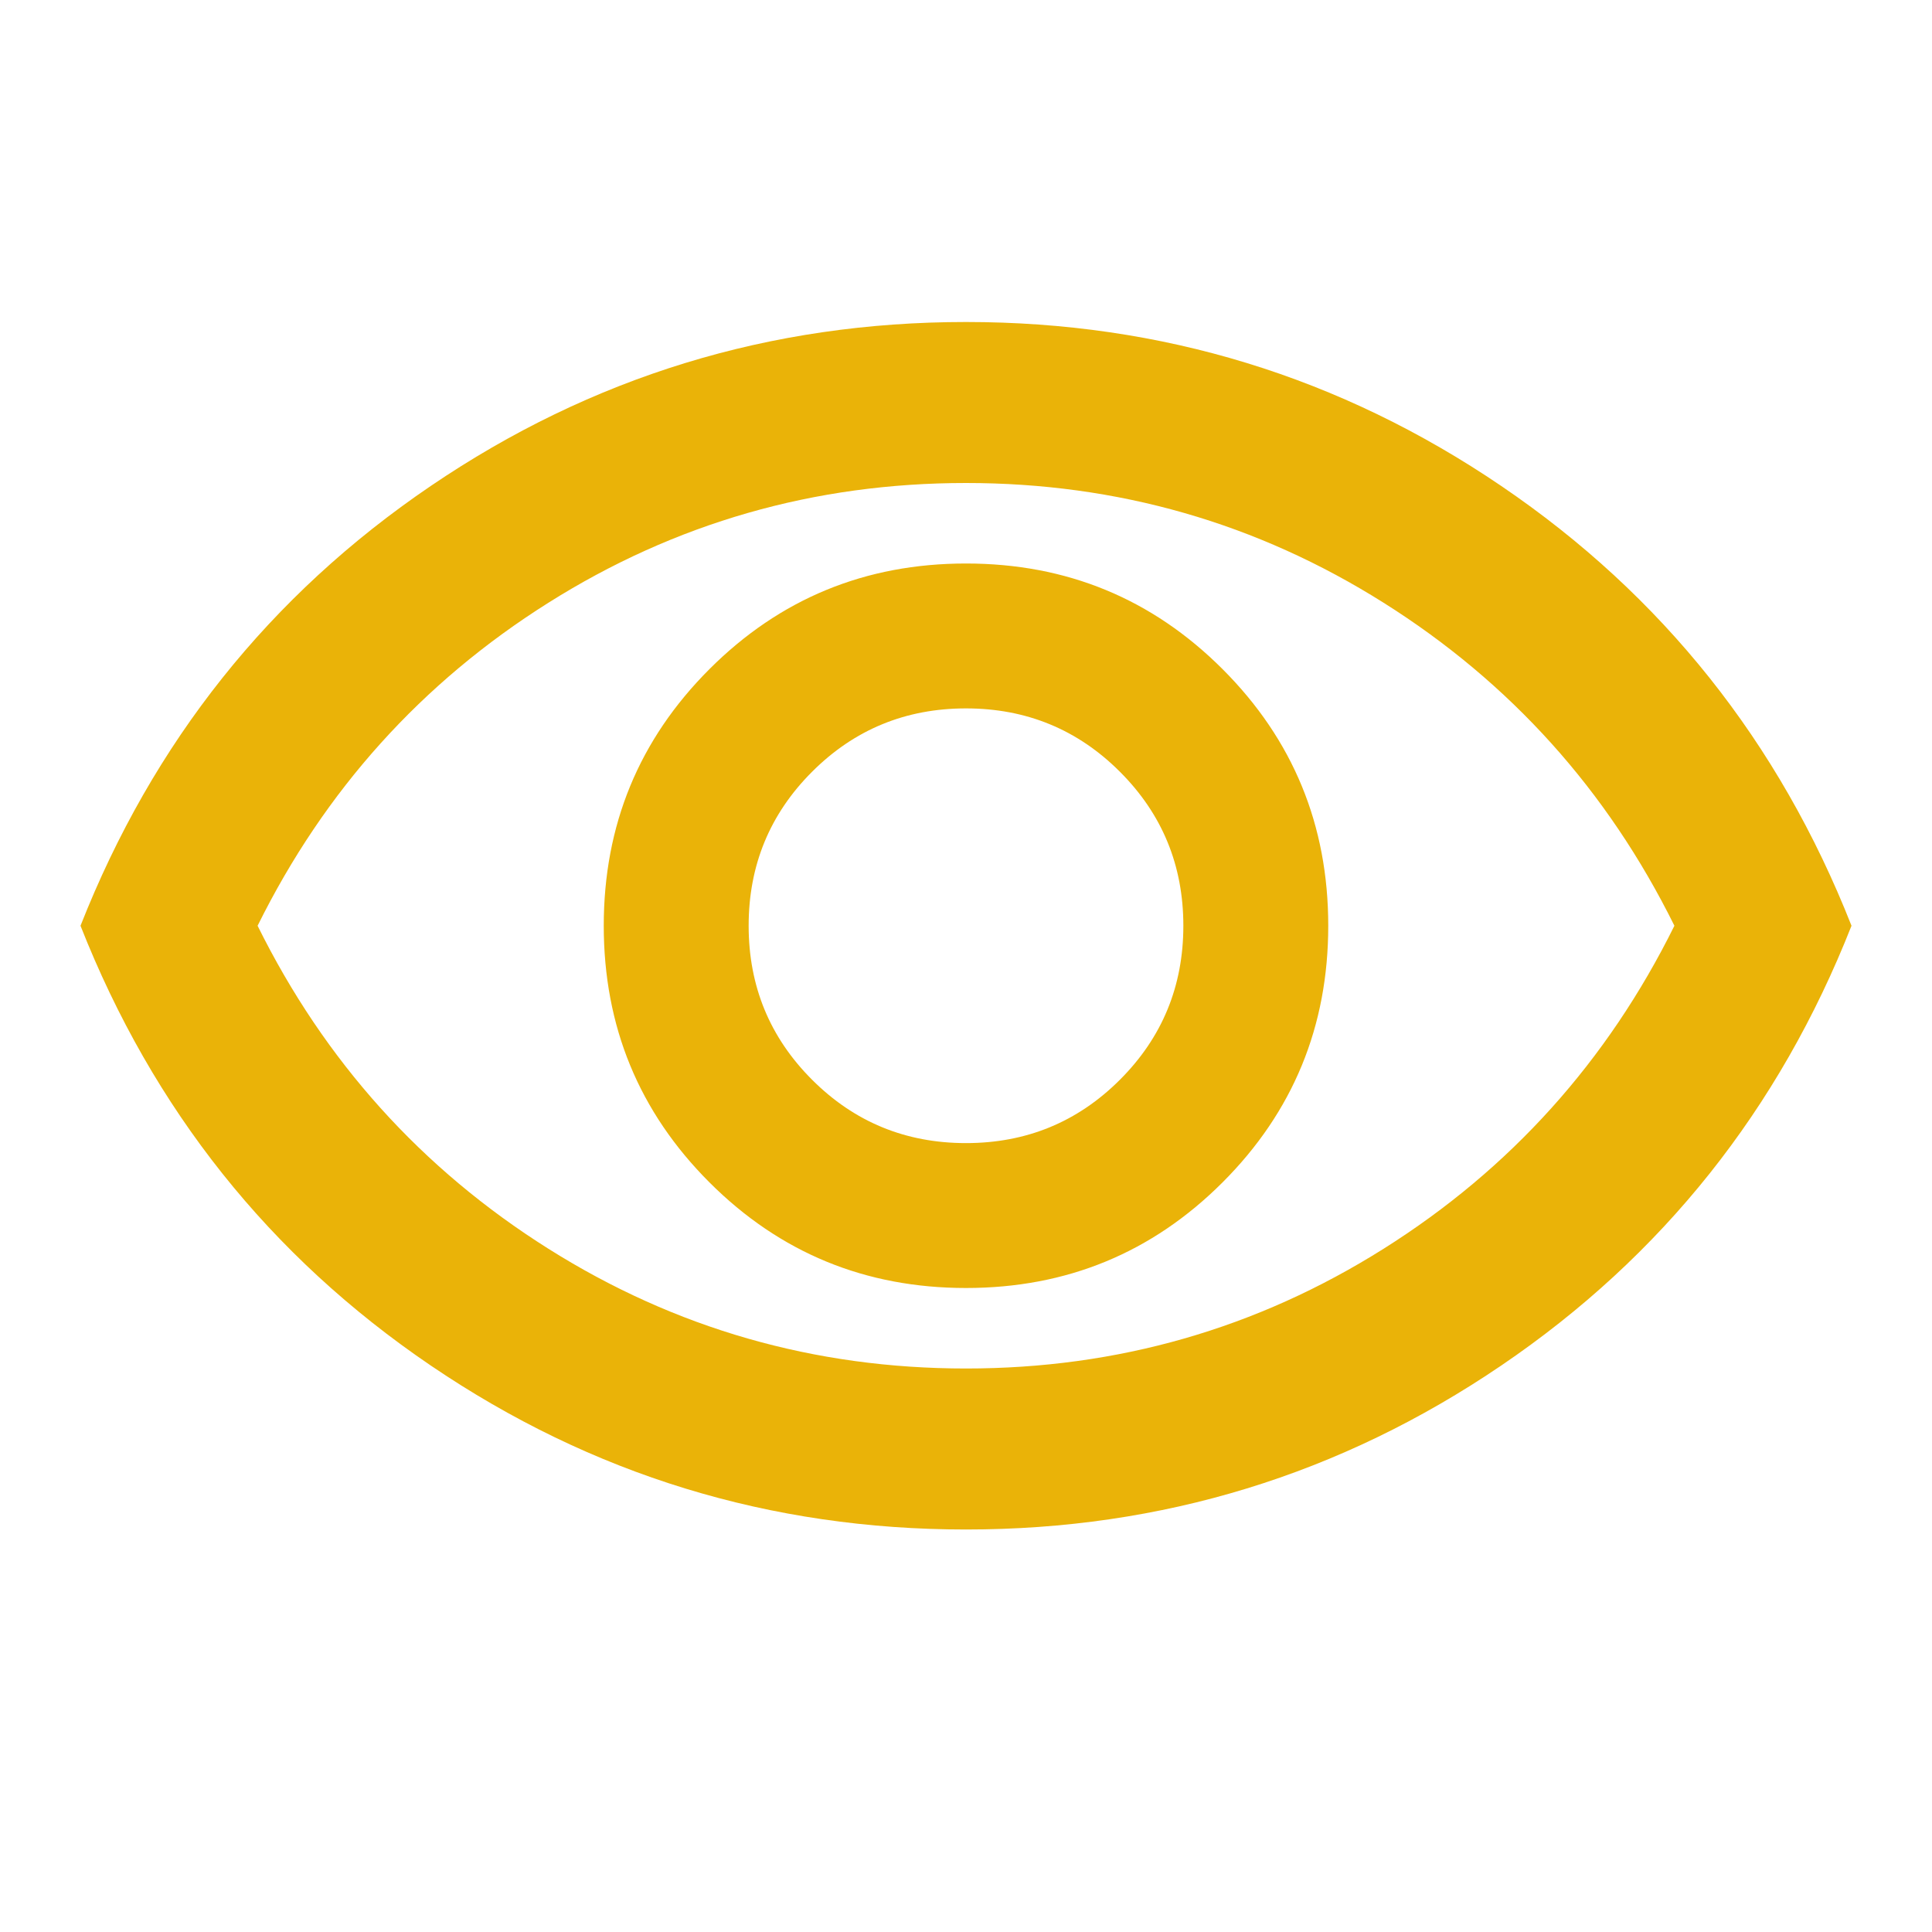
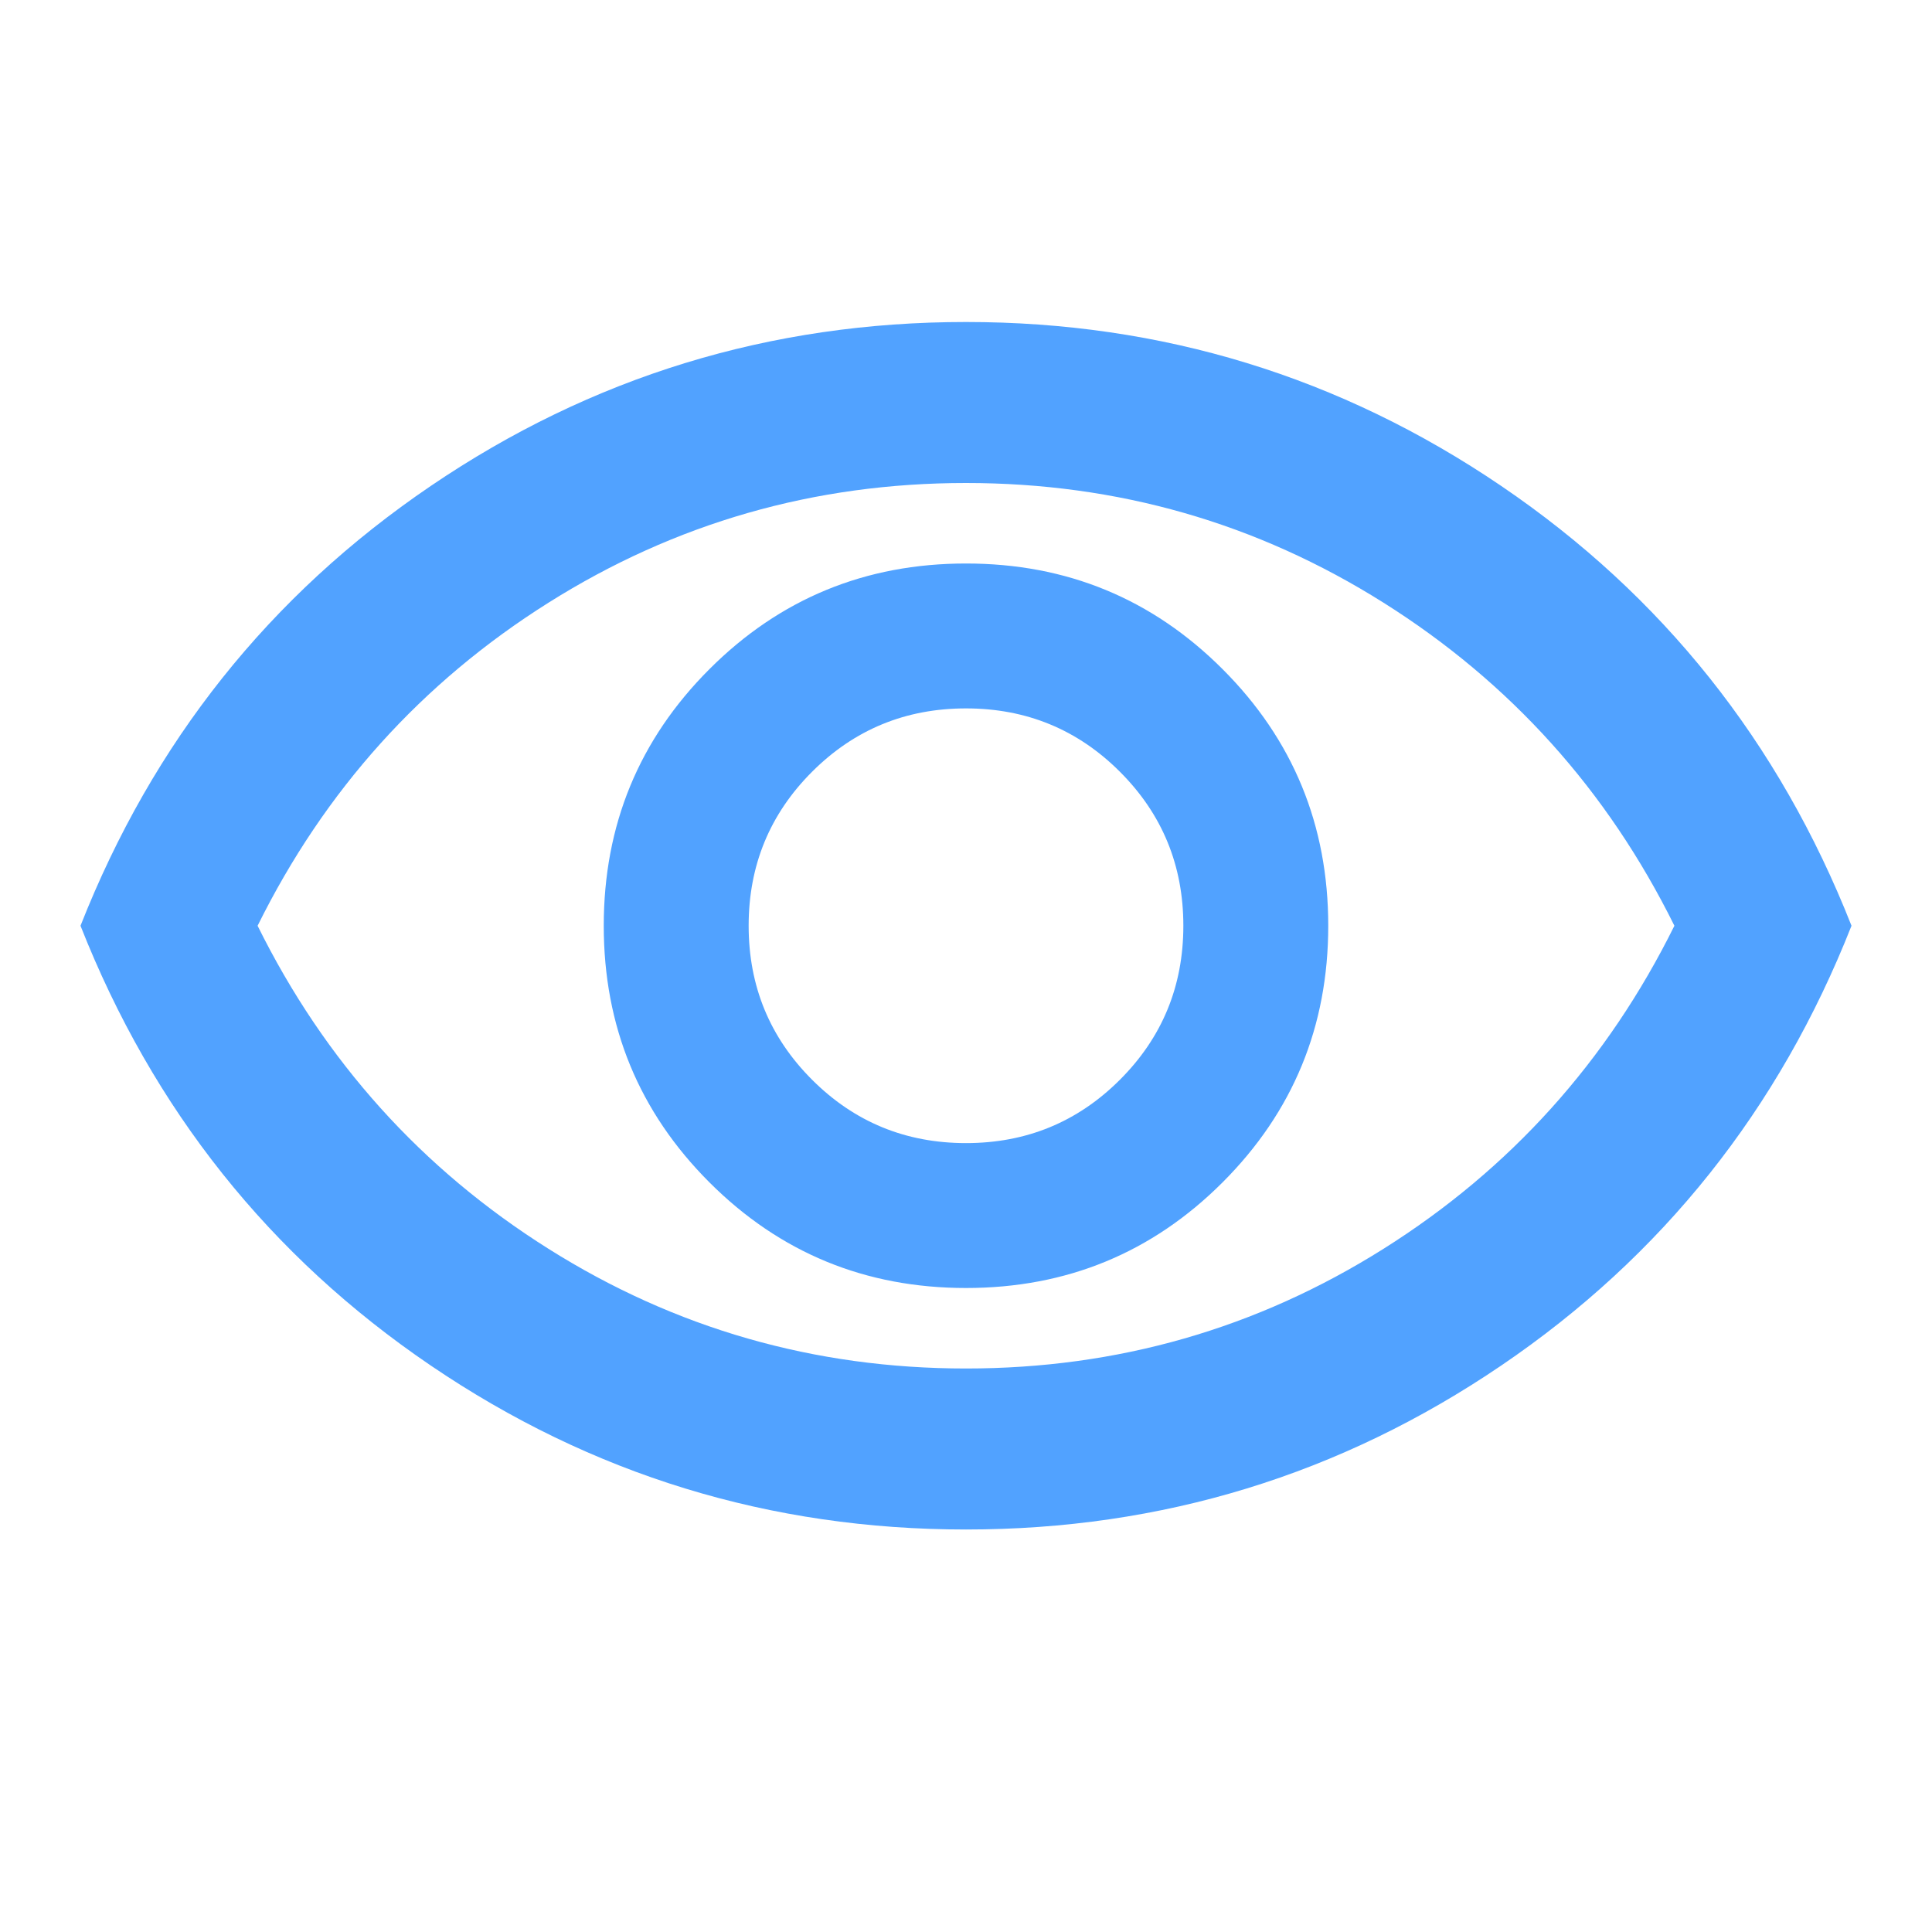
- <svg xmlns="http://www.w3.org/2000/svg" height="24px" viewBox="0 -960 960 960" width="24px" fill="#EAB308">
+ <svg xmlns="http://www.w3.org/2000/svg" height="24px" viewBox="0 -960 960 960" width="24px" fill="#51a2ff">
  <path d="M480-320q75 0 127.5-52.5T660-500q0-75-52.5-127.5T480-680q-75 0-127.5 52.5T300-500q0 75 52.5 127.5T480-320Zm0-72q-45 0-76.5-31.5T372-500q0-45 31.5-76.5T480-608q45 0 76.5 31.5T588-500q0 45-31.5 76.5T480-392Zm0 192q-146 0-266-81.5T40-500q54-137 174-218.5T480-800q146 0 266 81.5T920-500q-54 137-174 218.5T480-200Zm0-300Zm0 220q113 0 207.5-59.5T832-500q-50-101-144.5-160.5T480-720q-113 0-207.5 59.5T128-500q50 101 144.5 160.5T480-280Z" />
</svg>
